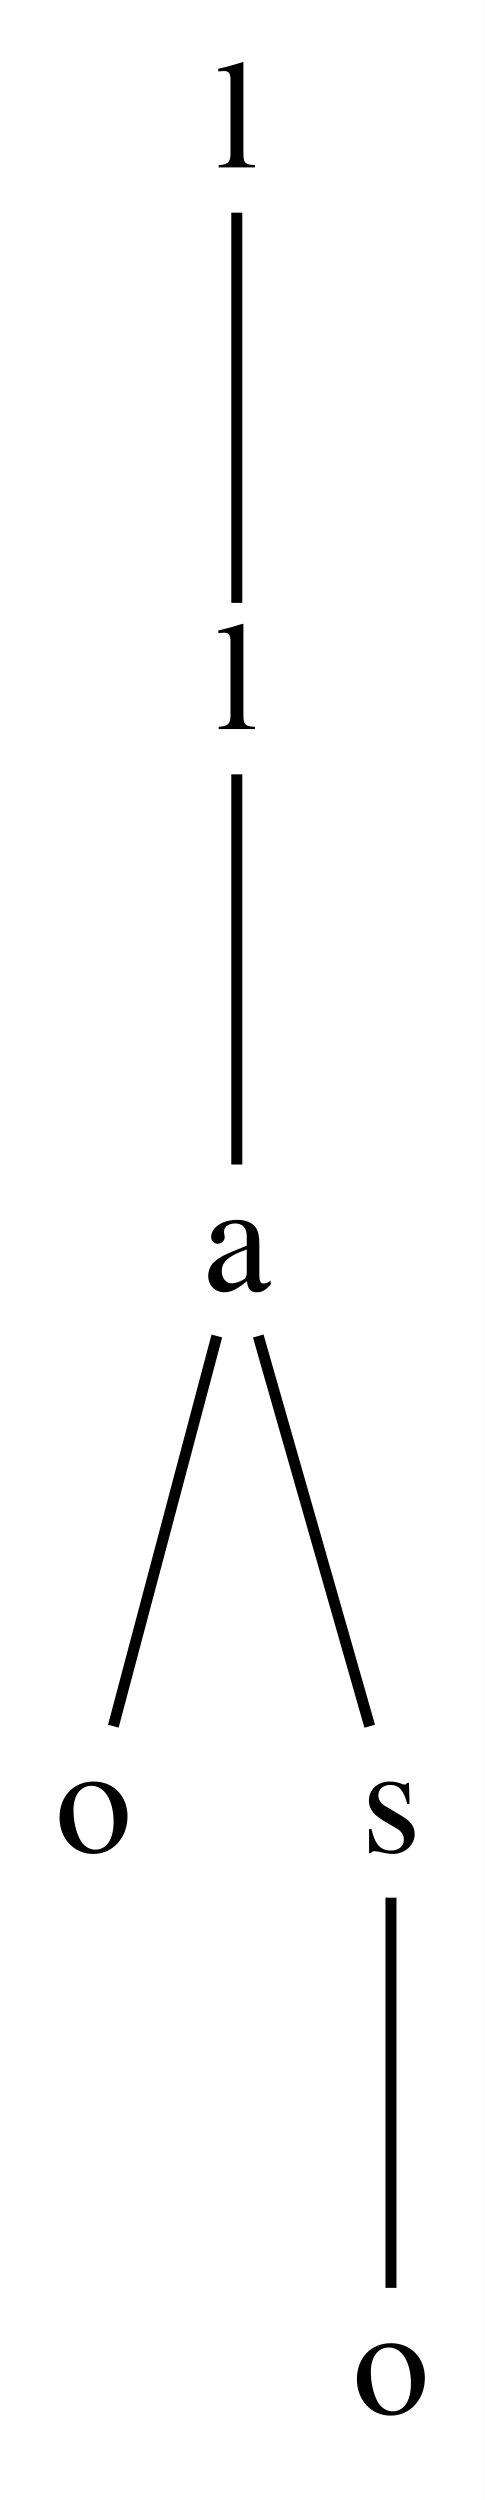
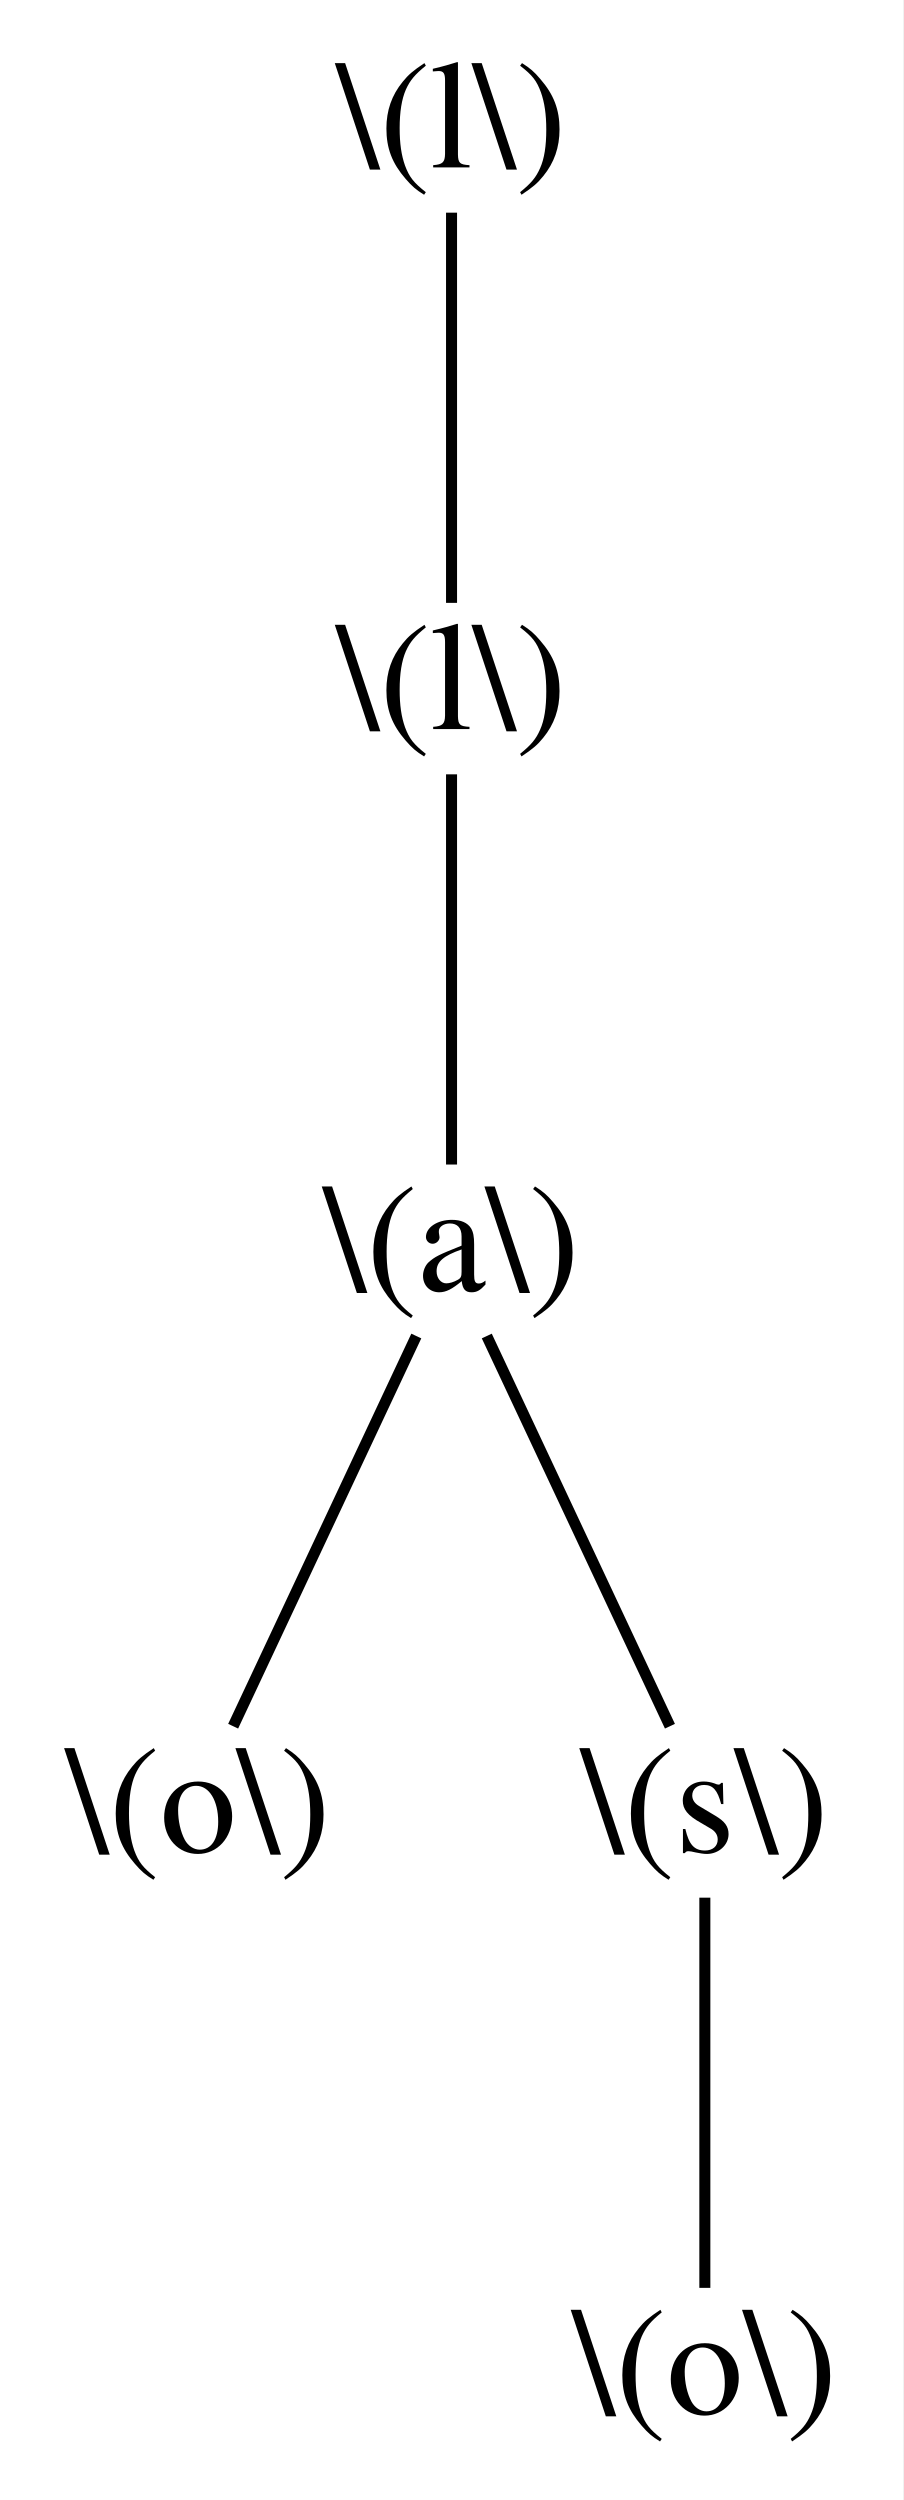
- <svg xmlns="http://www.w3.org/2000/svg" width="44pt" height="227pt" viewBox="0.00 0.00 44.00 227.00">
+ <svg xmlns="http://www.w3.org/2000/svg" width="82pt" height="227pt" viewBox="0.00 0.00 82.00 227.00">
  <g id="graph0" class="graph" transform="scale(1 1) rotate(0) translate(4 223)">
-     <polygon fill="white" stroke="transparent" points="-4,4 -4,-223 40,-223 40,4 -4,4" />
+     <polygon fill="white" stroke="transparent" points="-4,4 -4,-223 78,-223 78,4 -4,4" />
    <g id="node1" class="node">
-       <text text-anchor="middle" x="17.5" y="-207.8" font-family="Times,serif" font-size="14.00">l</text>
+       <text text-anchor="middle" x="37" y="-207.8" font-family="Times,serif" font-size="14.00">\(l\)</text>
    </g>
    <g id="node2" class="node">
-       <text text-anchor="middle" x="17.5" y="-156.8" font-family="Times,serif" font-size="14.00">l</text>
+       <text text-anchor="middle" x="37" y="-156.8" font-family="Times,serif" font-size="14.00">\(l\)</text>
    </g>
    <g id="edge1" class="edge">
-       <path fill="none" stroke="black" d="M17.5,-203.69C17.5,-194.33 17.5,-177.59 17.5,-168.26" />
+       <path fill="none" stroke="black" d="M37,-203.69C37,-194.33 37,-177.59 37,-168.26" />
    </g>
    <g id="node3" class="node">
-       <text text-anchor="middle" x="17.5" y="-105.8" font-family="Times,serif" font-size="14.00">a</text>
+       <text text-anchor="middle" x="37" y="-105.8" font-family="Times,serif" font-size="14.00">\(a\)</text>
    </g>
    <g id="edge2" class="edge">
-       <path fill="none" stroke="black" d="M17.5,-152.69C17.5,-143.33 17.5,-126.59 17.5,-117.26" />
+       <path fill="none" stroke="black" d="M37,-152.69C37,-143.33 37,-126.59 37,-117.26" />
    </g>
    <g id="node4" class="node">
-       <text text-anchor="middle" x="4.5" y="-54.8" font-family="Times,serif" font-size="14.00">o</text>
+       <text text-anchor="middle" x="14" y="-54.8" font-family="Times,serif" font-size="14.00">\(o\)</text>
    </g>
    <g id="edge3" class="edge">
-       <path fill="none" stroke="black" d="M15.69,-101.69C13.21,-92.33 8.77,-75.59 6.29,-66.26" />
+       <path fill="none" stroke="black" d="M33.8,-101.69C29.41,-92.33 21.55,-75.59 17.17,-66.26" />
    </g>
    <g id="node5" class="node">
-       <text text-anchor="middle" x="31.5" y="-54.8" font-family="Times,serif" font-size="14.00">s</text>
+       <text text-anchor="middle" x="60" y="-54.8" font-family="Times,serif" font-size="14.00">\(s\)</text>
    </g>
    <g id="edge4" class="edge">
-       <path fill="none" stroke="black" d="M19.45,-101.69C22.12,-92.33 26.9,-75.59 29.57,-66.26" />
+       <path fill="none" stroke="black" d="M40.2,-101.69C44.59,-92.33 52.45,-75.59 56.83,-66.26" />
    </g>
    <g id="node6" class="node">
-       <text text-anchor="middle" x="31.5" y="-3.8" font-family="Times,serif" font-size="14.00">o</text>
+       <text text-anchor="middle" x="60" y="-3.8" font-family="Times,serif" font-size="14.00">\(o\)</text>
    </g>
    <g id="edge5" class="edge">
-       <path fill="none" stroke="black" d="M31.5,-50.69C31.5,-41.33 31.5,-24.59 31.5,-15.26" />
+       <path fill="none" stroke="black" d="M60,-50.69C60,-41.33 60,-24.59 60,-15.26" />
    </g>
  </g>
</svg>
